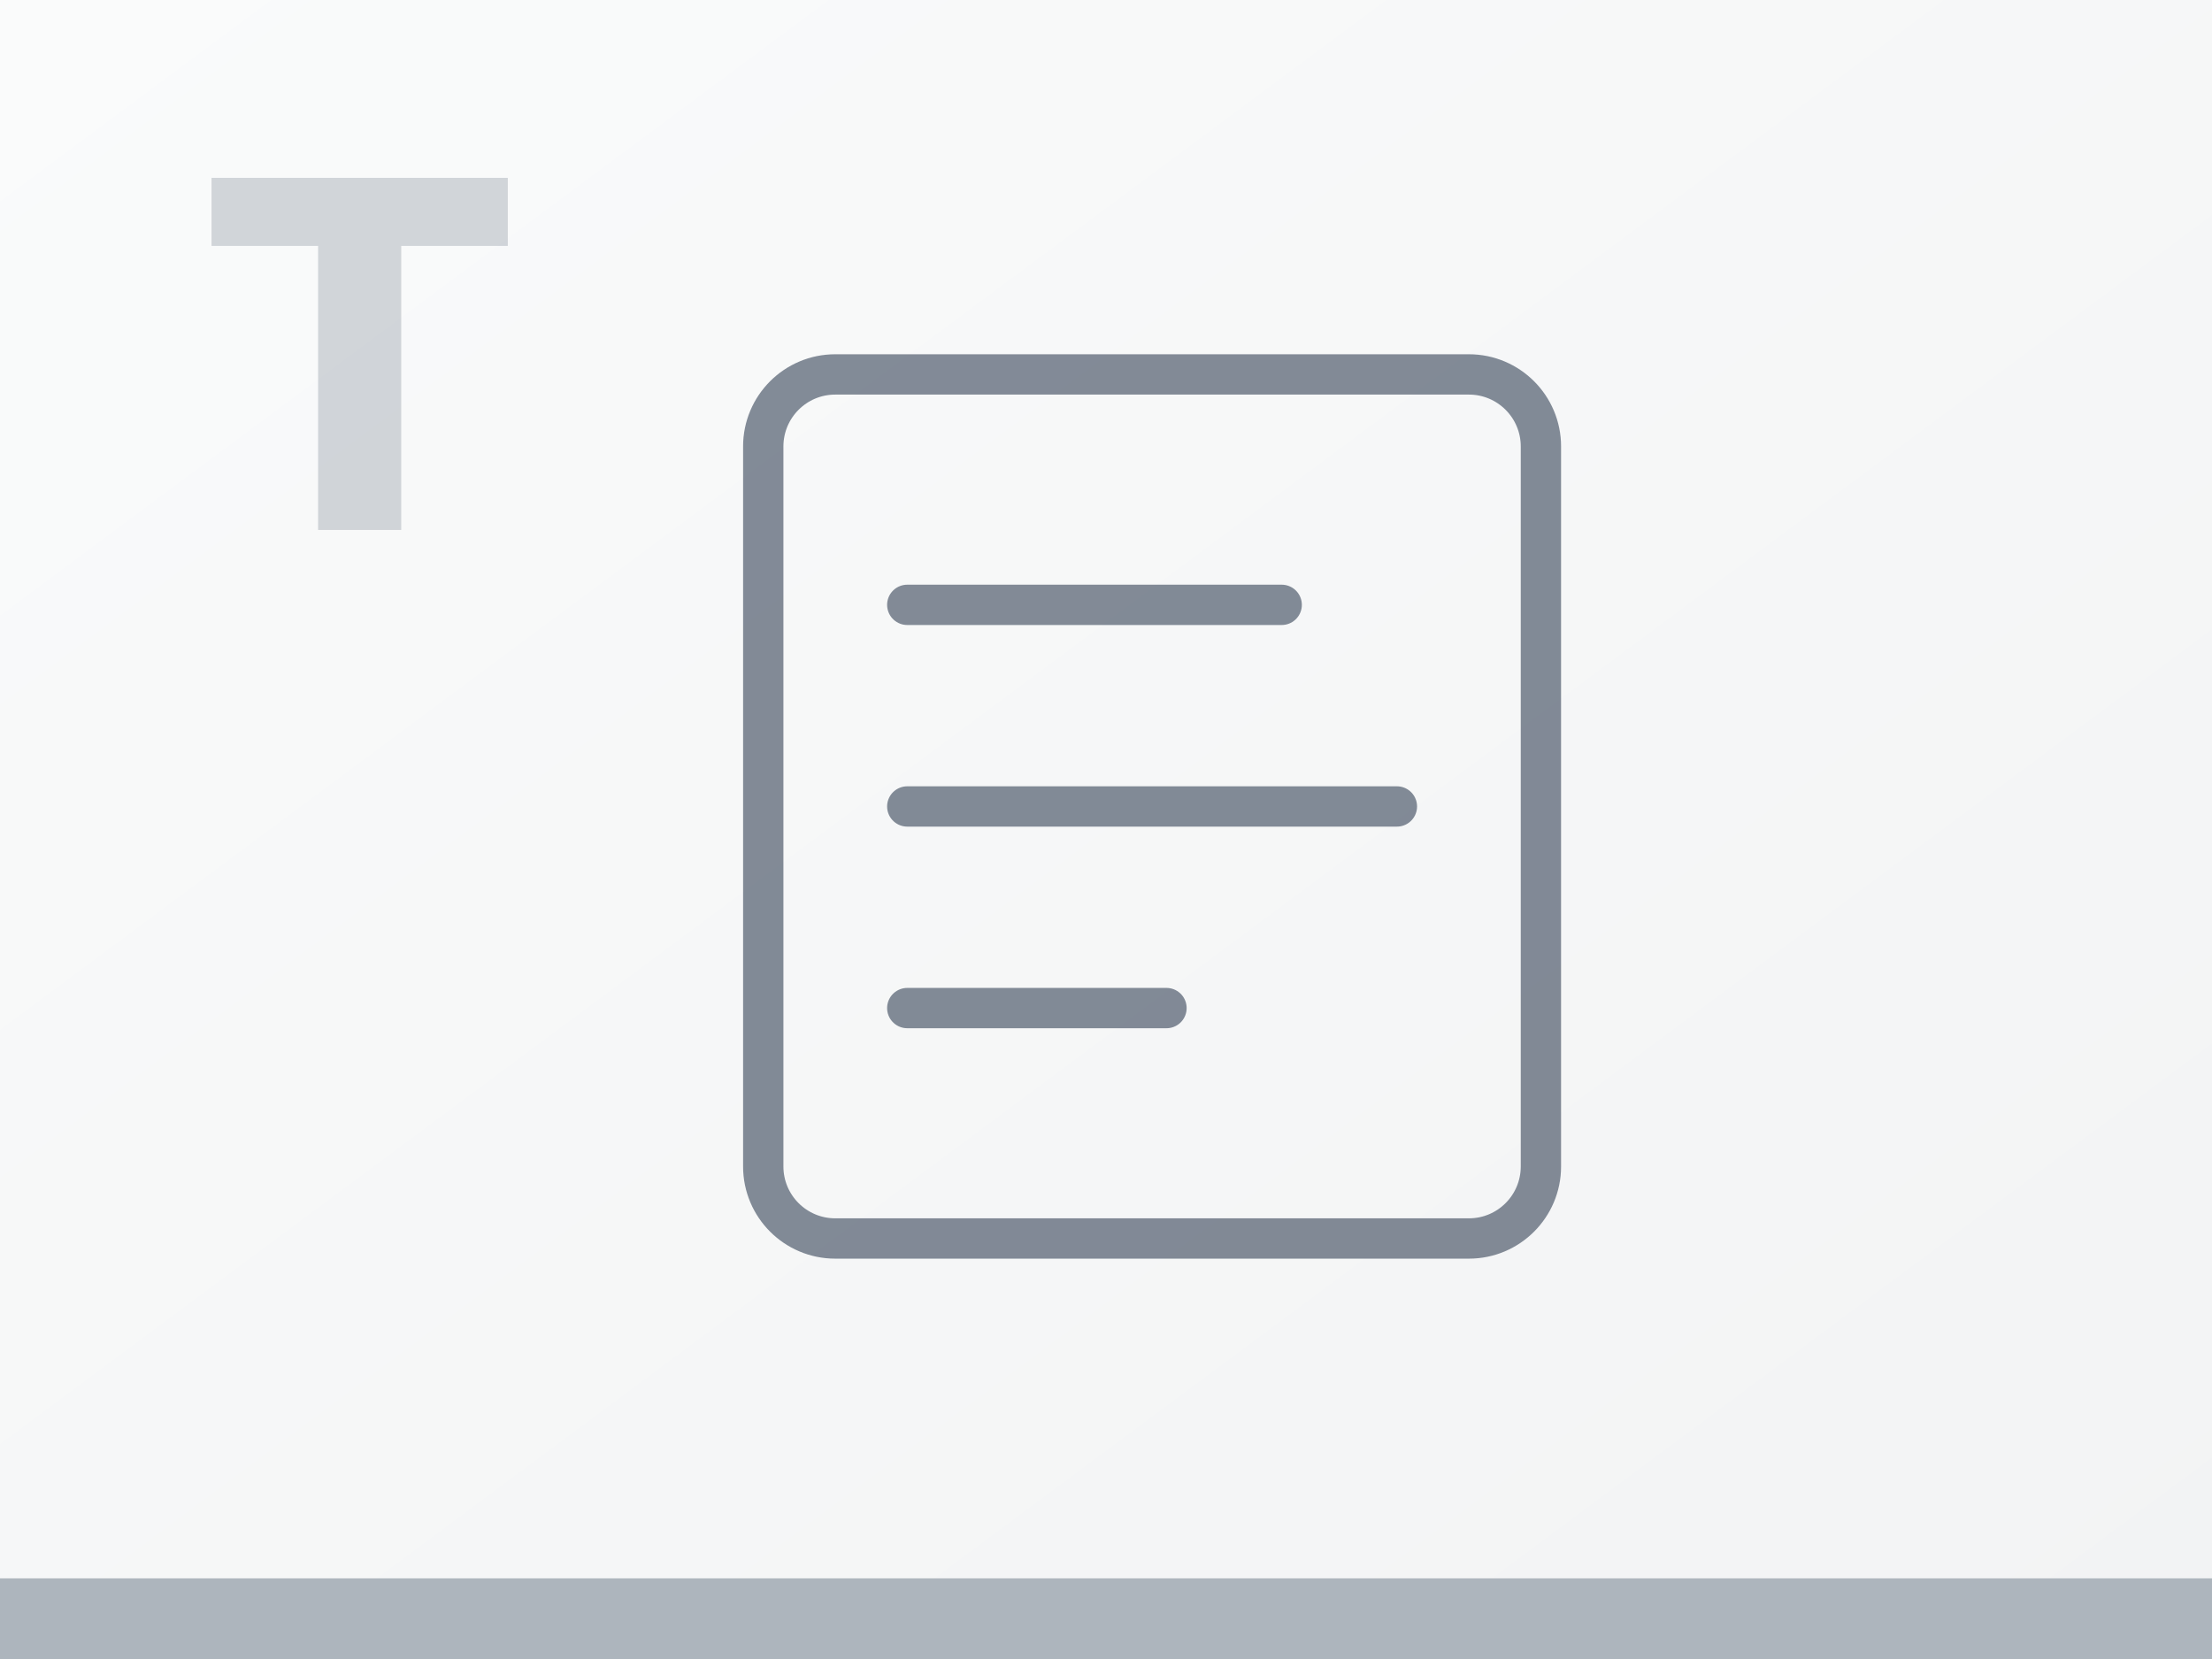
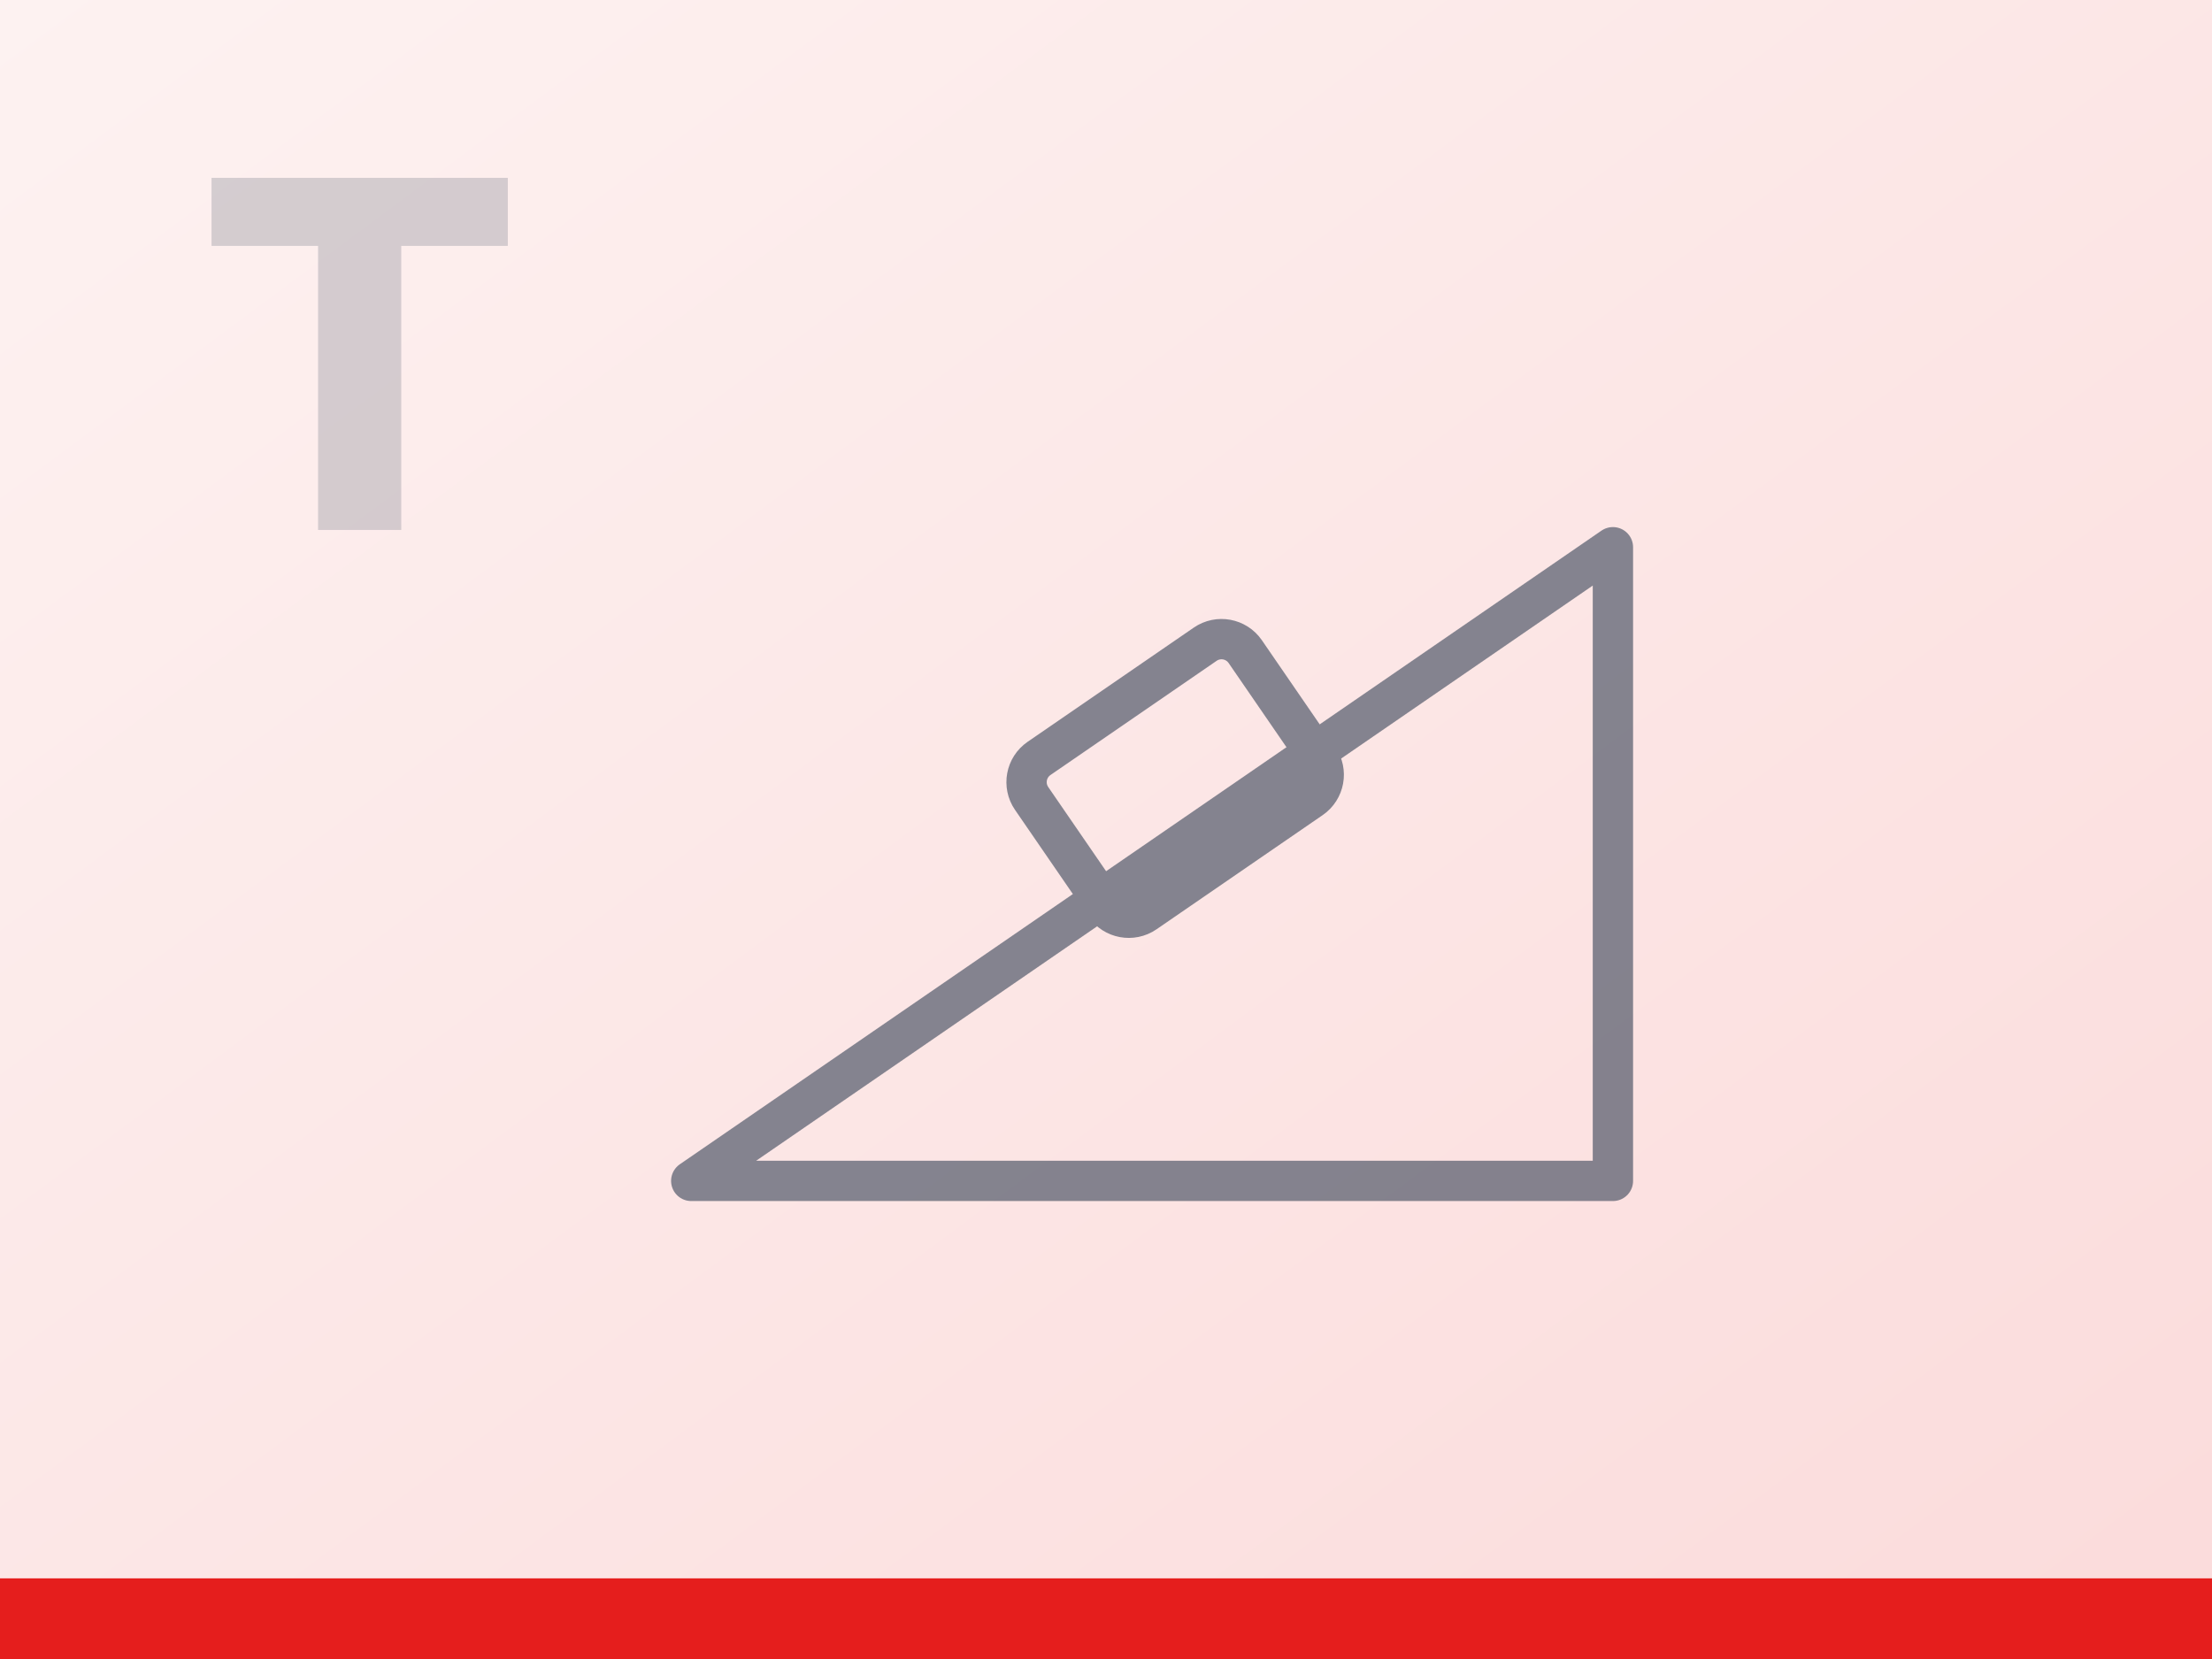
<svg xmlns="http://www.w3.org/2000/svg" width="192" height="144" viewBox="0 0 192 144" role="img" aria-label="Задача 11-3 — Т3">
  <defs>
    <linearGradient id="b" x1="0" y1="0" x2="1" y2="1">
-       <stop offset="0" stop-color="#fafbfb" />
-       <stop offset="1" stop-color="#f2f3f4" />
+       <stop offset="0" stop-color="#fdf2f1" />
+       <stop offset="1" stop-color="#fbdbdb" />
    </linearGradient>
  </defs>
  <rect width="192" height="144" fill="url(#b)" />
  <text x="17" y="46" fill="#334155" opacity="0.2" font-family="Inter, system-ui, -apple-system, 'Segoe UI', Roboto, sans-serif" font-size="42" font-weight="800">Т</text>
  <g transform="translate(55 25) scale(1.25)" fill="none" stroke="#334155" stroke-width="2.8" stroke-linecap="round" stroke-linejoin="round" opacity="0.6" color="#334155">
-     <rect x="9" y="6" width="54" height="60" rx="5" />
-     <path d="M19 22 L45 22" />
-     <path d="M19 36 L53 36" />
-     <path d="M19 50 L37 50" />
+     <path d="M4 62 L68 62 L68 18 Z" />
+     <g transform="rotate(-34.5 41 39)">
+       <rect x="32" y="26.5" width="18" height="13" rx="2" />
+     </g>
  </g>
-   <rect x="0" y="137" width="192" height="7" fill="#adb5bd" />
+   <rect x="0" y="137" width="192" height="7" fill="#e51e1d" />
</svg>
